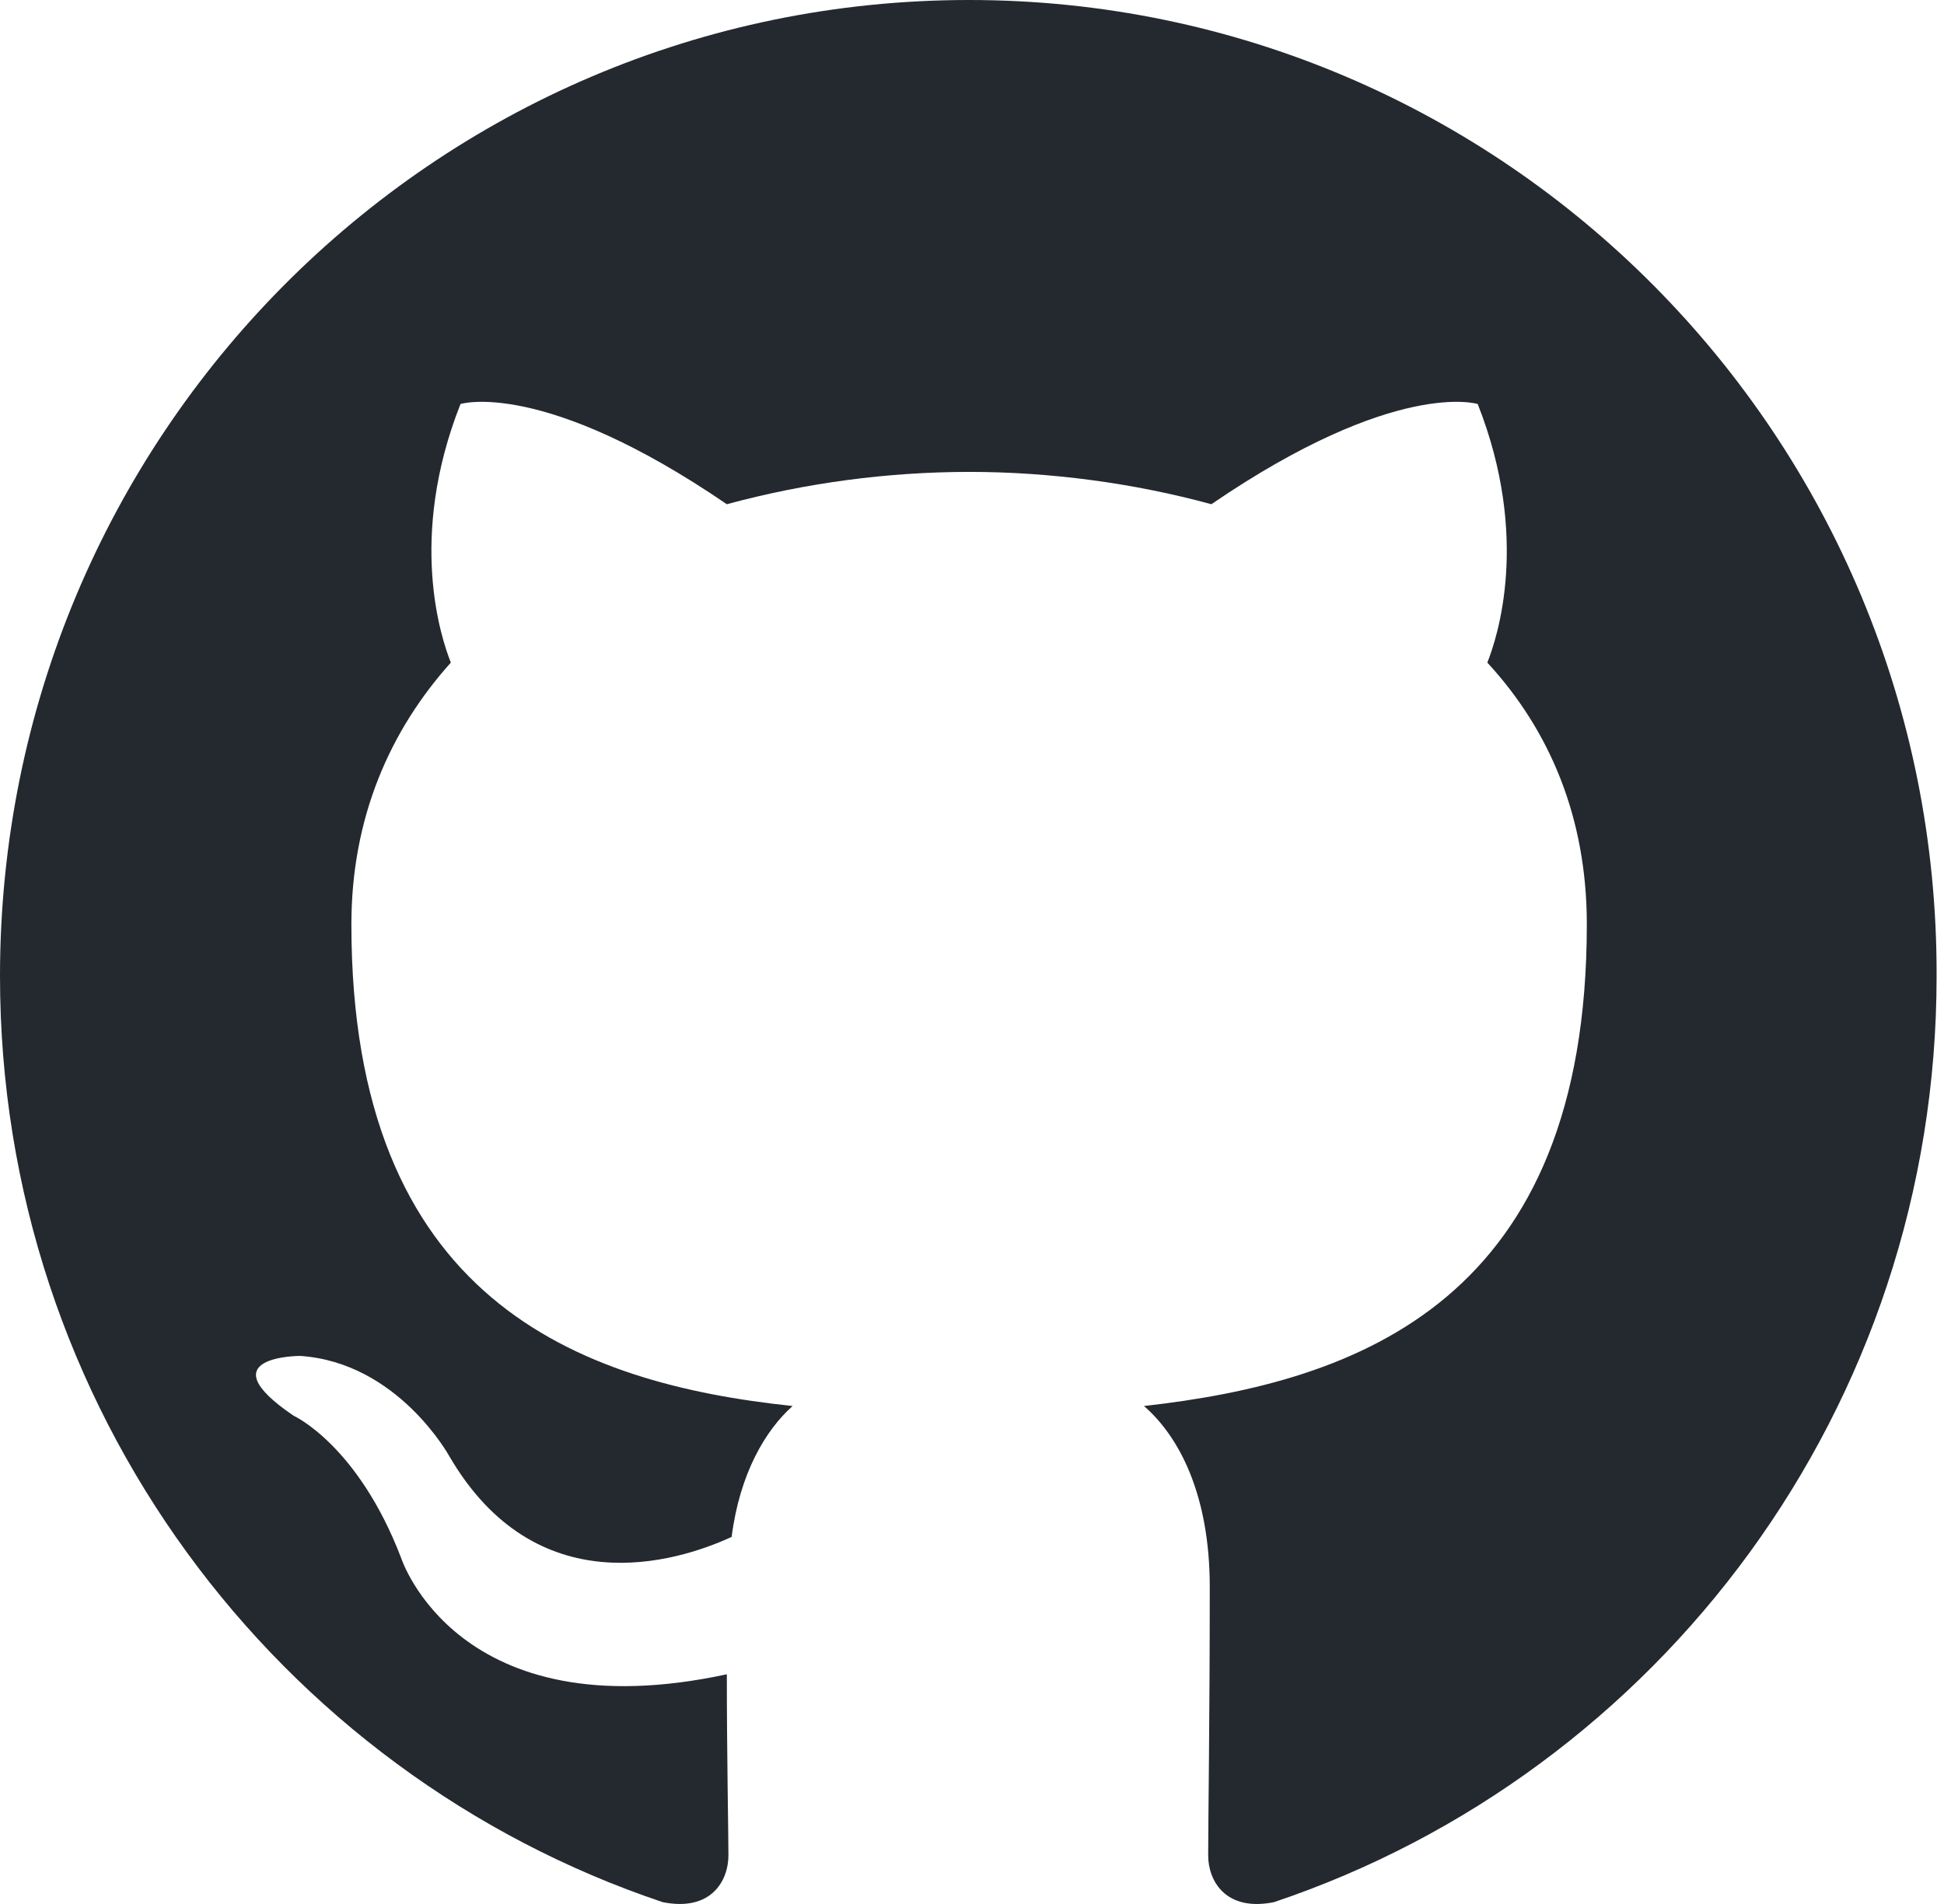
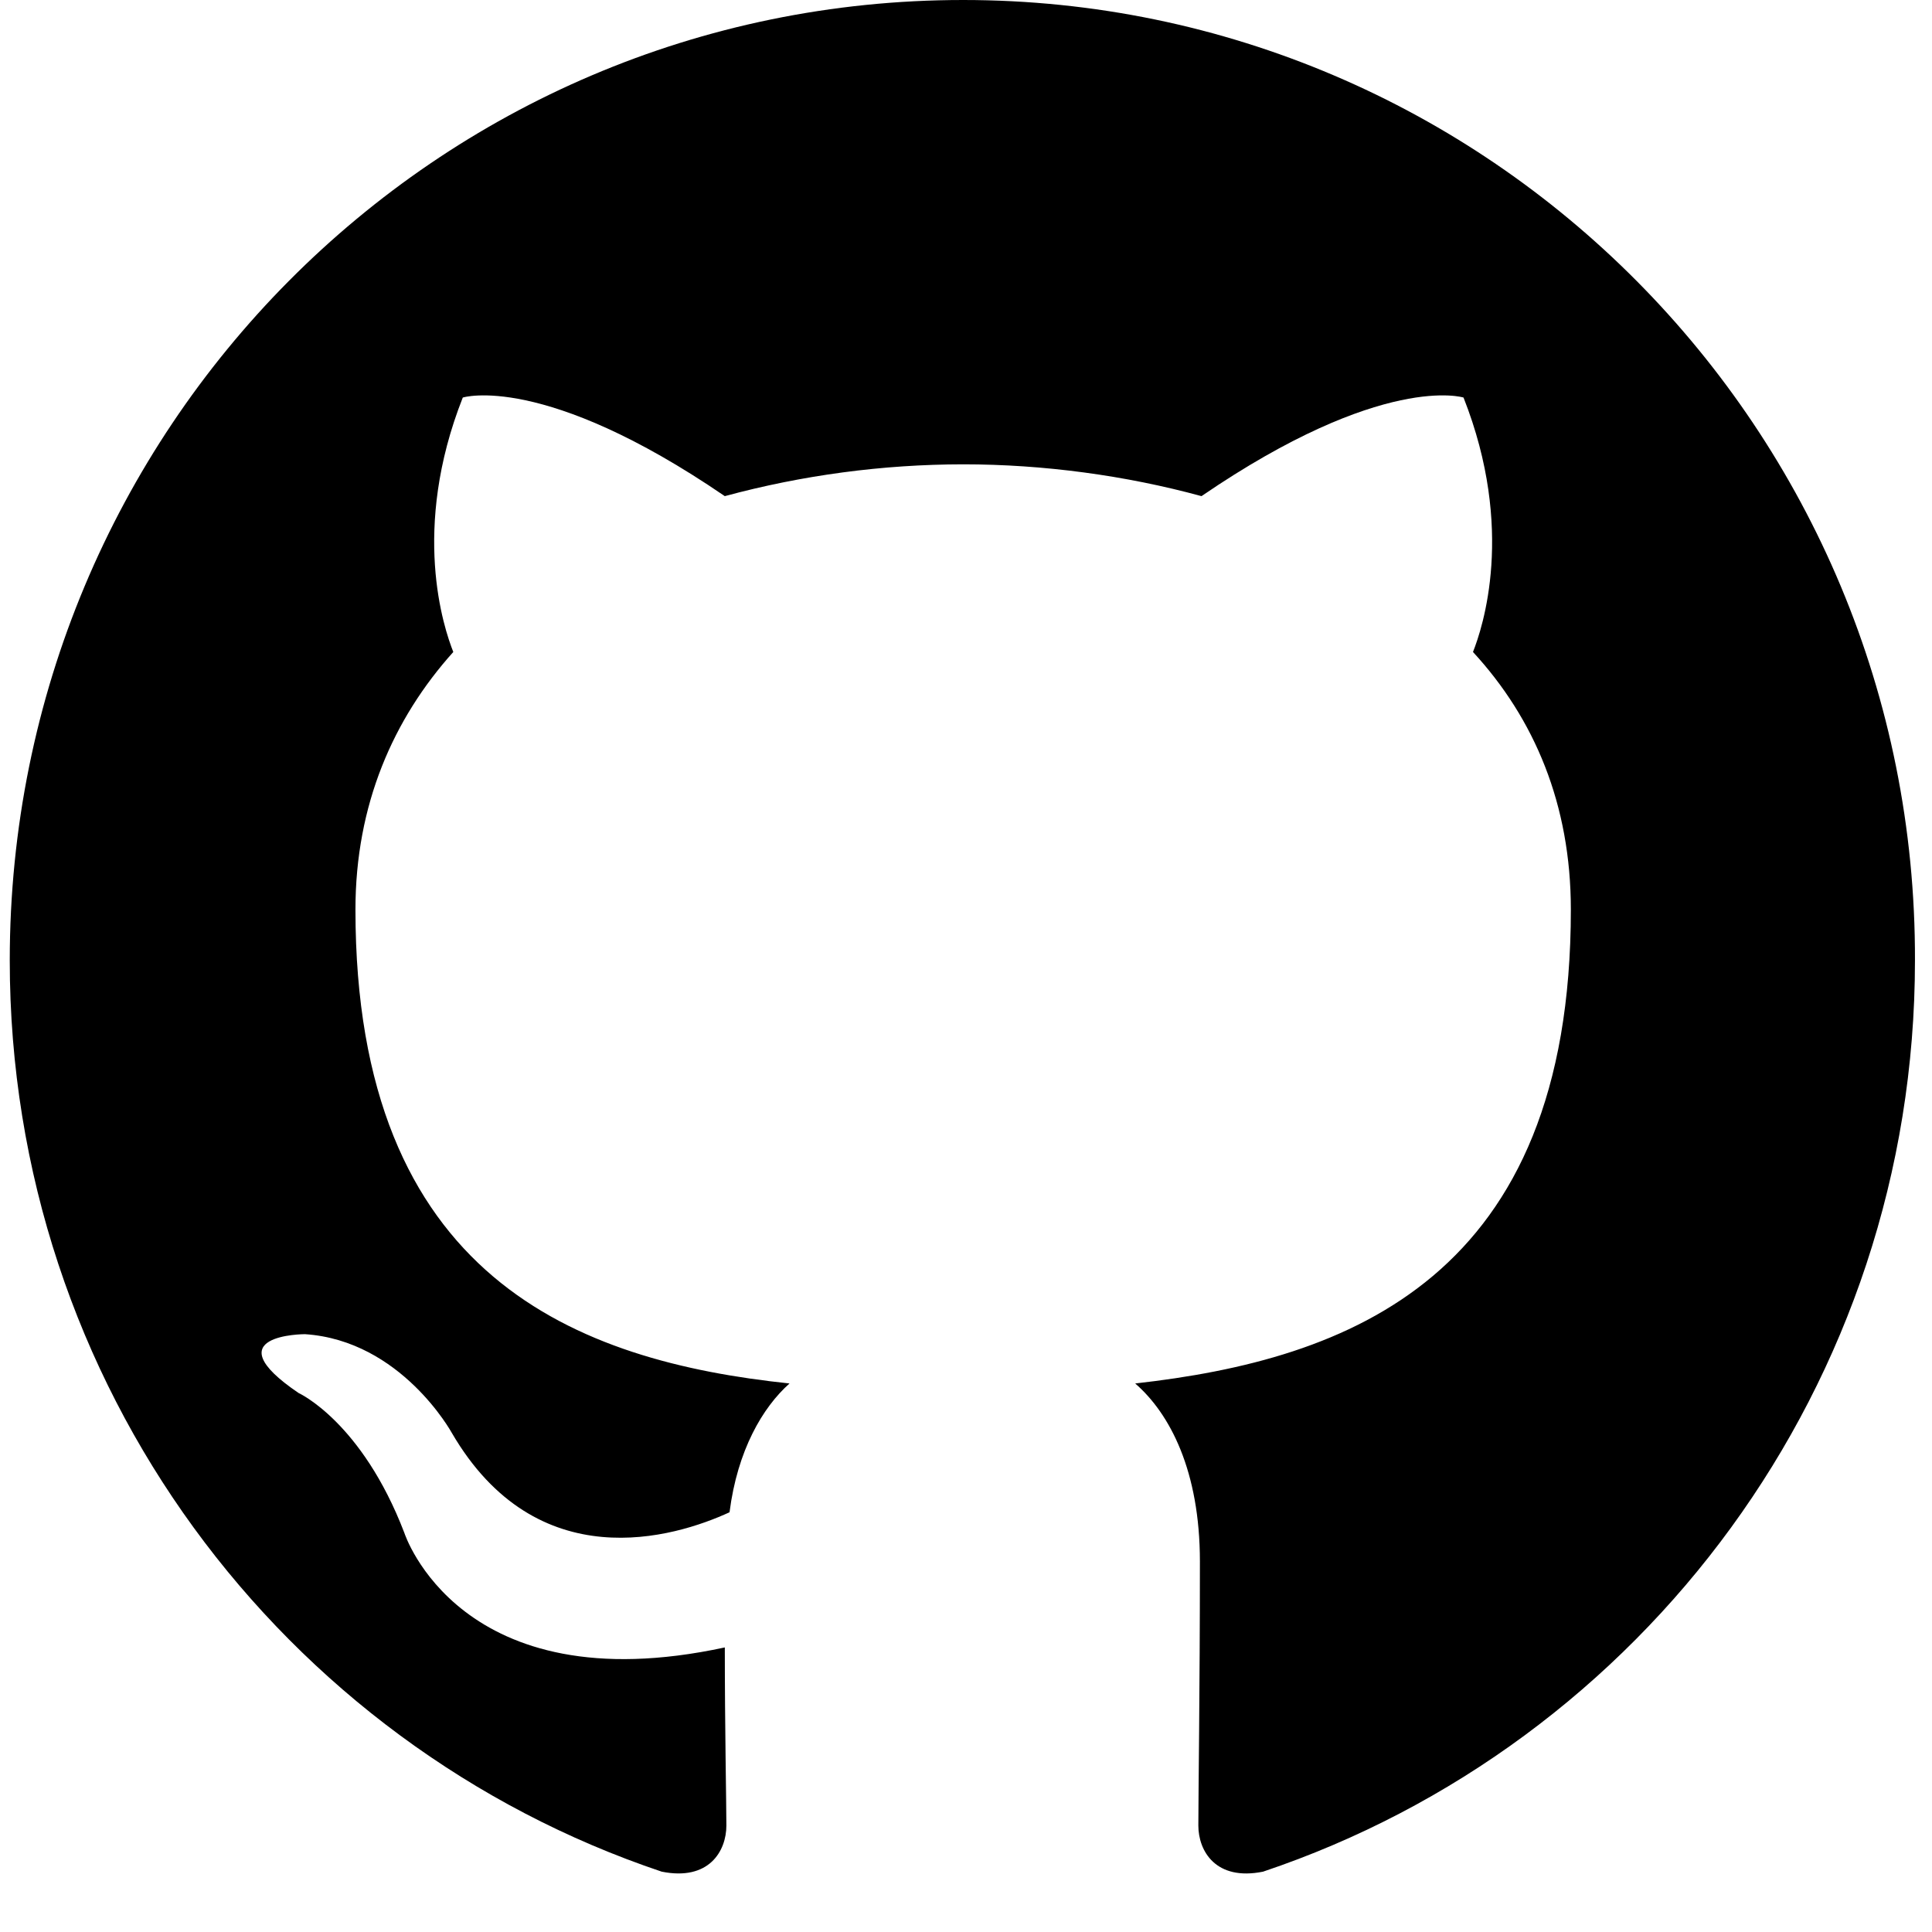
- <svg xmlns="http://www.w3.org/2000/svg" width="98" height="96">
-   <path fill-rule="evenodd" clip-rule="evenodd" d="M48.854 0C21.839 0 0 22 0 49.217c0 21.756 13.993 40.172 33.405 46.69 2.427.49 3.316-1.059 3.316-2.362 0-1.141-.08-5.052-.08-9.127-13.59 2.934-16.42-5.867-16.42-5.867-2.184-5.704-5.42-7.17-5.42-7.17-4.448-3.015.324-3.015.324-3.015 4.934.326 7.523 5.052 7.523 5.052 4.367 7.496 11.404 5.378 14.235 4.074.404-3.178 1.699-5.378 3.074-6.6-10.839-1.141-22.243-5.378-22.243-24.283 0-5.378 1.94-9.778 5.014-13.2-.485-1.222-2.184-6.275.486-13.038 0 0 4.125-1.304 13.426 5.052a46.97 46.97 0 0 1 12.214-1.63c4.125 0 8.33.571 12.213 1.63 9.302-6.356 13.427-5.052 13.427-5.052 2.67 6.763.97 11.816.485 13.038 3.155 3.422 5.015 7.822 5.015 13.2 0 18.905-11.404 23.06-22.324 24.283 1.78 1.548 3.316 4.481 3.316 9.126 0 6.6-.08 11.897-.08 13.526 0 1.304.89 2.853 3.316 2.364 19.412-6.52 33.405-24.935 33.405-46.691C97.707 22 75.788 0 48.854 0z" fill="#24292f" />
+ <svg xmlns="http://www.w3.org/2000/svg" width="24" height="24" viewBox="0 0 98 99">
+   <path fill-rule="evenodd" clip-rule="evenodd" d="M48.854 0C21.839 0 0 22 0 49.217c0 21.756 13.993 40.172 33.405 46.69 2.427.49 3.316-1.059 3.316-2.362 0-1.141-.08-5.052-.08-9.127-13.59 2.934-16.42-5.867-16.42-5.867-2.184-5.704-5.42-7.17-5.42-7.17-4.448-3.015.324-3.015.324-3.015 4.934.326 7.523 5.052 7.523 5.052 4.367 7.496 11.404 5.378 14.235 4.074.404-3.178 1.699-5.378 3.074-6.6-10.839-1.141-22.243-5.378-22.243-24.283 0-5.378 1.94-9.778 5.014-13.2-.485-1.222-2.184-6.275.486-13.038 0 0 4.125-1.304 13.426 5.052a46.97 46.97 0 0 1 12.214-1.63c4.125 0 8.33.571 12.213 1.63 9.302-6.356 13.427-5.052 13.427-5.052 2.67 6.763.97 11.816.485 13.038 3.155 3.422 5.015 7.822 5.015 13.2 0 18.905-11.404 23.06-22.324 24.283 1.78 1.548 3.316 4.481 3.316 9.126 0 6.6-.08 11.897-.08 13.526 0 1.304.89 2.853 3.316 2.364 19.412-6.52 33.405-24.935 33.405-46.691C97.707 22 75.788 0 48.854 0z" fill="current" />
</svg>
